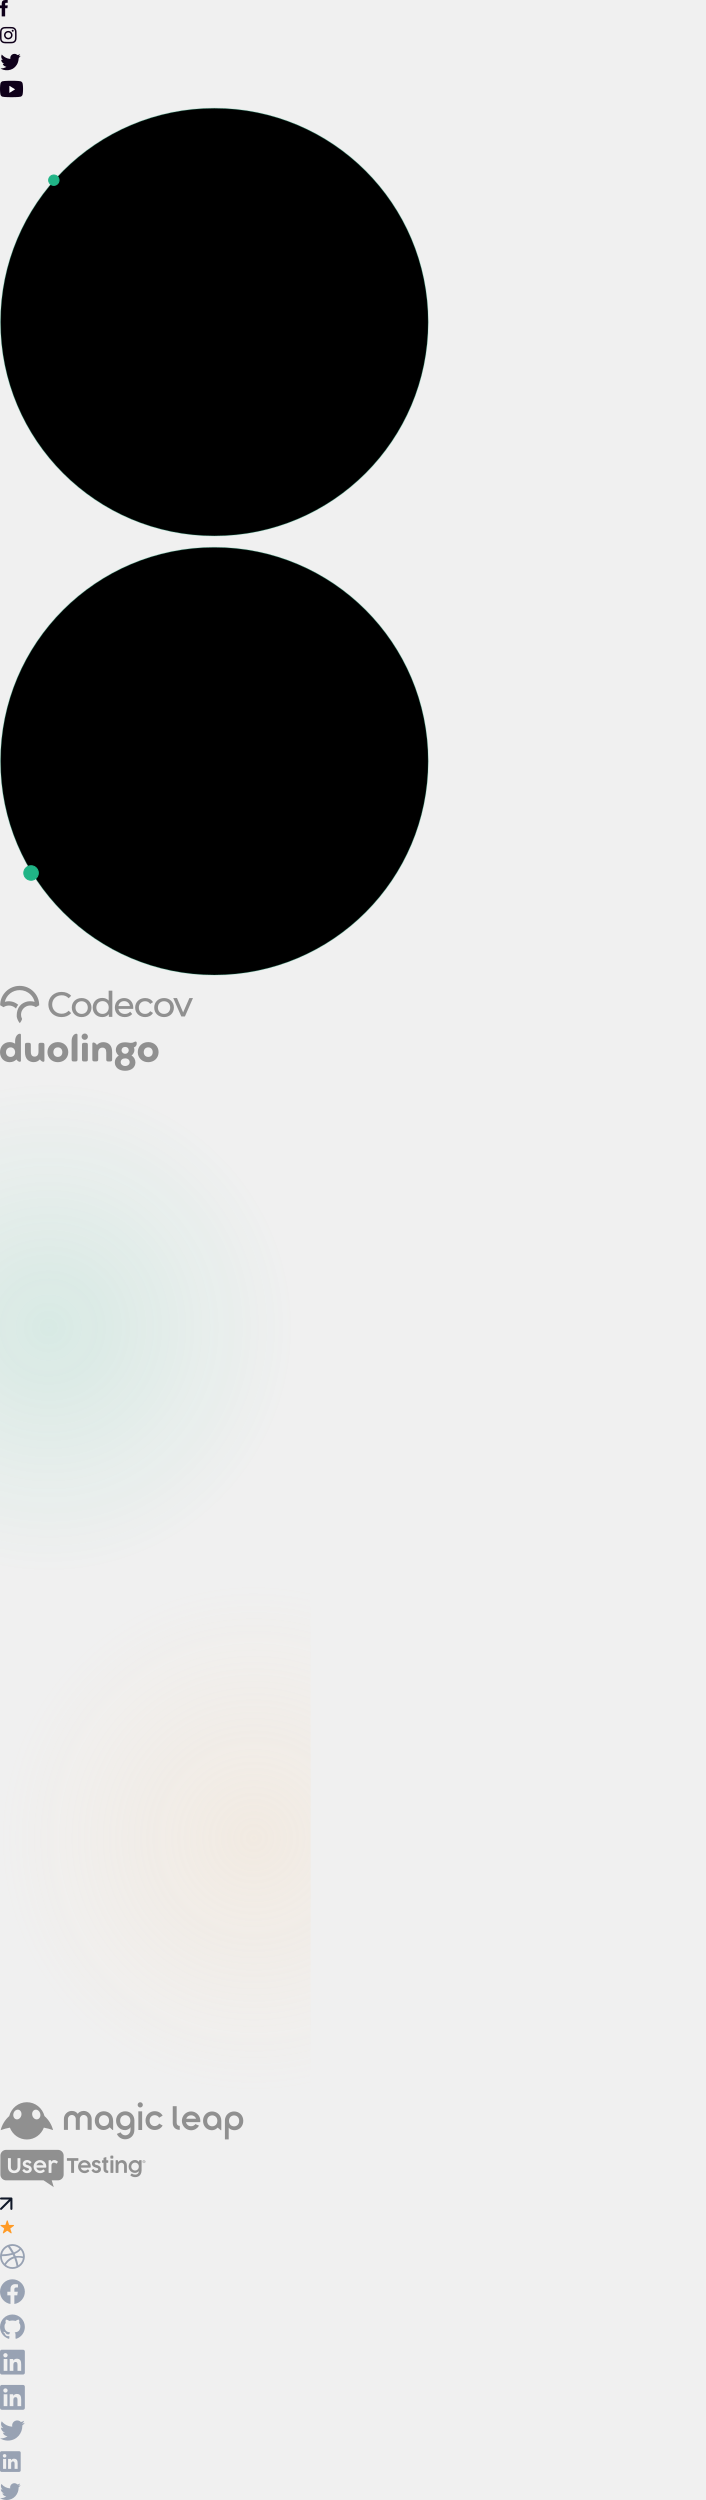
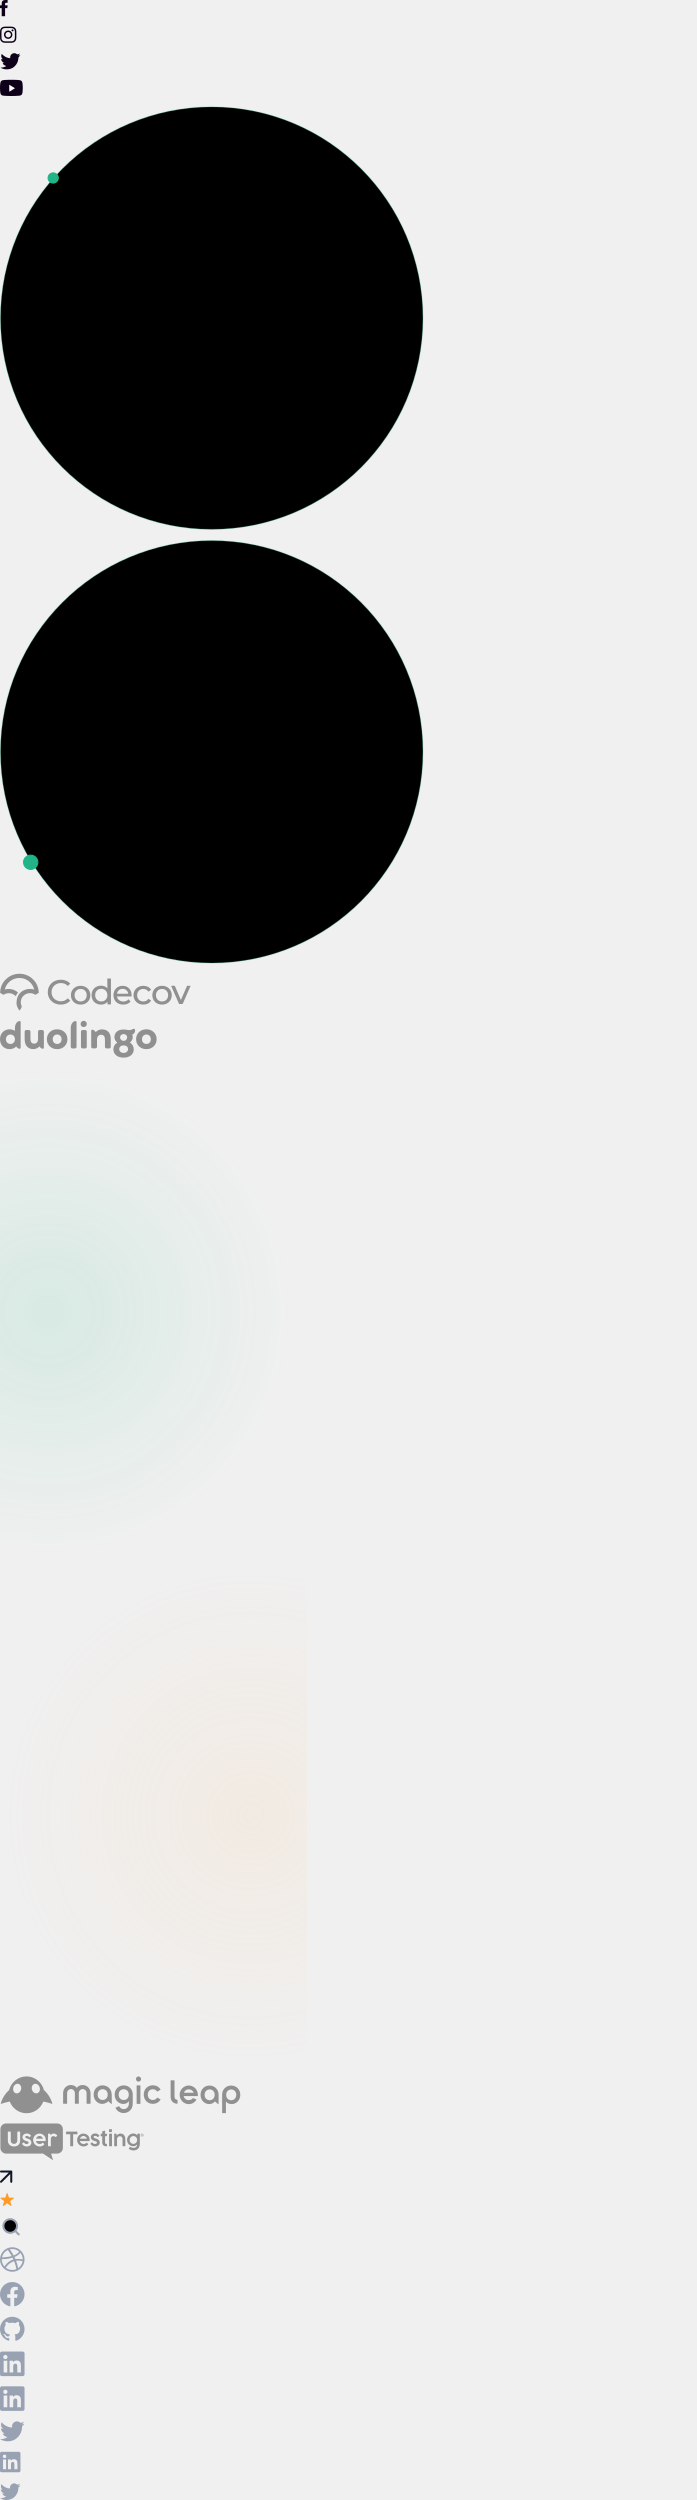
<svg xmlns="http://www.w3.org/2000/svg" xmlns:xlink="http://www.w3.org/1999/xlink">
  <symbol id="contact_social-facebook" viewBox="0 0 8 16">
    <path fill-rule="evenodd" clip-rule="evenodd" d="M4.964 15.858v-7.93h2.209l.293-2.733H4.964l.004-1.367c0-.713.068-1.095 1.101-1.095H7.45V0H5.24C2.588 0 1.654 1.326 1.654 3.555v1.64H0v2.733h1.654v7.93h3.31z" fill="#0F001A" />
  </symbol>
  <symbol id="contact_social-instagram" viewBox="0 0 16 16">
    <path fill-rule="evenodd" clip-rule="evenodd" d="M8 0C5.829 0 5.556.01 4.703.048 3.85.087 3.269.22 2.76.416a3.921 3.921 0 00-1.417.915c-.445.44-.718.883-.923 1.404-.198.504-.333 1.08-.372 1.924C.01 5.505 0 5.776 0 7.93s.01 2.423.048 3.268c.04.845.174 1.42.372 1.925.205.521.478.964.923 1.405.444.44.89.712 1.416.915.51.196 1.09.33 1.942.368.854.039 1.126.048 3.299.048 2.172 0 2.444-.01 3.298-.048.851-.039 1.433-.172 1.942-.368a3.918 3.918 0 001.416-.915 3.89 3.89 0 00.924-1.405c.197-.504.332-1.08.371-1.924.039-.846.049-1.116.049-3.269s-.01-2.424-.049-3.27c-.04-.843-.175-1.42-.371-1.924a3.888 3.888 0 00-.924-1.404A3.913 3.913 0 0013.24.416c-.51-.196-1.092-.33-1.944-.368C10.444.009 10.172 0 7.998 0h.003zm-.717 1.429h.718c2.136 0 2.39.008 3.233.046.78.035 1.203.164 1.485.273.373.143.64.315.92.593.28.277.453.541.598.911.11.28.24.7.275 1.472.039.836.047 1.087.047 3.203 0 2.116-.008 2.367-.046 3.203-.036.773-.166 1.193-.276 1.472a2.45 2.45 0 01-.599.91c-.28.278-.546.45-.919.594-.282.109-.705.238-1.485.273-.844.038-1.097.046-3.233.046s-2.39-.008-3.233-.046c-.78-.036-1.203-.165-1.485-.273a2.48 2.48 0 01-.92-.593 2.456 2.456 0 01-.599-.912c-.11-.279-.24-.698-.275-1.472-.039-.835-.046-1.086-.046-3.204 0-2.117.007-2.367.046-3.203.035-.773.166-1.192.275-1.472.145-.37.319-.634.599-.912.28-.277.546-.449.92-.593.282-.11.705-.238 1.485-.273.738-.034 1.024-.043 2.515-.045v.002zm4.988 1.316c-.53 0-.96.426-.96.952 0 .525.43.951.96.951s.96-.426.96-.951a.956.956 0 00-.96-.952zm-4.27 1.112c-2.27 0-4.109 1.823-4.109 4.072S5.732 12 8.001 12s4.107-1.822 4.107-4.07c0-2.25-1.839-4.073-4.107-4.073zm0 1.43c1.472 0 2.666 1.182 2.666 2.642s-1.194 2.643-2.666 2.643c-1.473 0-2.667-1.183-2.667-2.643 0-1.46 1.194-2.643 2.667-2.643z" fill="#0F001A" />
  </symbol>
  <symbol id="contact_social-twitter" viewBox="0 0 20 16">
    <path fill-rule="evenodd" clip-rule="evenodd" d="M9.934 4.218l.042.686-.7-.084c-2.545-.322-4.77-1.413-6.658-3.247l-.924-.91-.237.672c-.504 1.498-.182 3.08.867 4.143.56.588.434.672-.532.322-.335-.112-.63-.196-.657-.154-.098.098.238 1.372.503 1.876.364.7 1.106 1.386 1.917 1.792l.685.322-.811.014c-.783 0-.811.014-.727.308.28.91 1.385 1.875 2.616 2.295l.867.294-.755.448a7.93 7.93 0 01-3.75 1.036c-.63.014-1.147.07-1.147.112 0 .14 1.707.924 2.7 1.232 2.98.91 6.52.518 9.177-1.036 1.889-1.106 3.778-3.303 4.659-5.431.476-1.134.951-3.206.951-4.2 0-.644.042-.728.826-1.497.461-.448.895-.938.979-1.078.14-.266.126-.266-.588-.028-1.189.42-1.357.364-.77-.266.434-.448.952-1.26.952-1.498 0-.042-.21.028-.448.154-.251.14-.81.35-1.23.476l-.756.238-.686-.462C15.922.495 15.39.215 15.11.131c-.713-.196-1.804-.168-2.448.056-1.748.63-2.854 2.254-2.728 4.031z" fill="#0F001A" />
  </symbol>
  <symbol id="contact_social-youtube" viewBox="0 0 23 16">
    <path fill-rule="evenodd" clip-rule="evenodd" d="M21.796 2.476A2.813 2.813 0 0019.828.473C18.091 0 11.13 0 11.13 0S4.17 0 2.433.473A2.813 2.813 0 00.465 2.476C0 4.243 0 7.93 0 7.93s0 3.686.465 5.453a2.813 2.813 0 001.968 2.003c1.736.473 8.697.473 8.697.473s6.962 0 8.697-.473a2.813 2.813 0 001.969-2.003c.465-1.767.465-5.453.465-5.453s0-3.686-.465-5.453z" fill="#0F001A" />
    <path fill-rule="evenodd" clip-rule="evenodd" d="M9.044 11.721V4.826l5.565 3.448-5.565 3.447z" fill="#fff" />
  </symbol>
  <symbol id="header-circles1" viewBox="0 0 414 414">
    <circle cx="207" cy="207" r="80.5" stroke="#20B486" stroke-opacity="0.25" />
    <circle cx="207.5" cy="207.5" r="132" stroke="#20B486" stroke-opacity="0.25" />
    <circle cx="207" cy="207" r="171.5" stroke="#20B486" stroke-opacity="0.25" />
    <circle cx="207" cy="207" r="206.5" stroke="#20B486" stroke-opacity="0.25" />
    <circle cx="52" cy="70" r="5" stroke="#20B486" fill="#20B486" />
  </symbol>
  <symbol id="header-circles2" viewBox="0 0 414 414">
    <circle cx="207" cy="207" r="80.5" stroke="#20B486" stroke-opacity="0.25" />
    <circle cx="207.5" cy="207.5" r="132" stroke="#20B486" stroke-opacity="0.25" />
    <circle cx="207" cy="207" r="171.5" stroke="#20B486" stroke-opacity="0.25" />
    <circle cx="207" cy="207" r="206.5" stroke="#20B486" stroke-opacity="0.25" />
    <circle cx="30" cy="315" r="7" stroke="#20B486" fill="#20B486" />
  </symbol>
  <symbol id="header-codevecov" viewBox="0 0 187 36">
    <path d="M59.587 9.092c2.673 0 4.81.89 6.593 2.73l.119.12 2.376-2.316-.06-.118c-2.138-2.374-5.405-3.68-9.147-3.68-7.365 0-12.77 5.104-12.77 12.168 0 7.063 5.345 12.168 12.71 12.168 3.743 0 7.01-1.306 9.207-3.74l.06-.119-2.376-2.314-.12.118c-1.781 1.84-3.979 2.79-6.592 2.79-5.346 0-9.207-3.74-9.207-8.903 0-5.164 3.92-8.904 9.207-8.904zm19.245 17.985c-3.505 0-5.94-2.552-5.94-6.113 0-3.621 2.435-6.114 5.94-6.114 3.504 0 5.94 2.493 5.94 6.114 0 3.62-2.436 6.113-5.94 6.113zm0-15.314c-5.524 0-9.504 3.858-9.504 9.2 0 5.342 3.98 9.2 9.504 9.2 5.524 0 9.503-3.858 9.503-9.2 0-5.342-4.039-9.2-9.503-9.2zm20.195 15.314c-3.505 0-6-2.552-6-6.173 0-3.62 2.436-6.173 6-6.173 3.504 0 5.94 2.553 5.94 6.173s-2.436 6.173-5.94 6.173zm5.94-12.82c-1.485-1.722-3.624-2.612-6.178-2.612-5.464 0-9.266 3.798-9.266 9.26 0 5.46 3.802 9.259 9.266 9.259 2.614 0 4.871-1.01 6.296-2.79v2.552h3.386V4.641h-3.564l.06 9.615zm14.908.474c2.911 0 5.109 1.959 5.524 4.808h-10.988c.356-2.85 2.495-4.808 5.464-4.808zm0-2.968c-5.227 0-8.969 3.858-8.969 9.2 0 5.402 3.921 9.2 9.623 9.2 2.97 0 5.405-1.008 7.068-2.908l.06-.059-1.961-2.256-.118.12c-1.248 1.364-2.911 2.077-4.99 2.077-3.326 0-5.761-1.9-6.237-4.927h14.256v-.119c.059-.297.059-.712.059-1.009.06-5.52-3.623-9.319-8.791-9.319zm25.066 12.821c-1.069 1.603-2.732 2.493-4.811 2.493-3.623 0-6.058-2.493-6.058-6.113 0-3.621 2.494-6.114 6.058-6.114 2.079 0 3.742.83 4.811 2.493l.06.119 2.732-1.722-.059-.119c-1.426-2.433-4.158-3.858-7.484-3.858-5.584 0-9.682 3.858-9.682 9.2 0 5.342 4.098 9.2 9.682 9.2 3.326 0 6.058-1.424 7.484-3.917l.059-.118-2.732-1.662-.06.118zm13.484 2.493c-3.505 0-5.94-2.552-5.94-6.113 0-3.621 2.435-6.114 5.94-6.114 3.504 0 5.939 2.493 5.939 6.114 0 3.62-2.435 6.113-5.939 6.113zm0-15.314c-5.524 0-9.504 3.858-9.504 9.2 0 5.342 3.98 9.2 9.504 9.2 5.524 0 9.503-3.858 9.503-9.2 0-5.342-4.039-9.2-9.503-9.2zm24.472 0l-6.059 13.89-5.94-13.89h-3.623l7.781 17.748.059.06h3.446l7.781-17.808h-3.445zM19.033 0C8.62 0 .138 8.392.138 18.63v.083L3.33 20.56h.084c2.016-1.342 4.451-1.846 6.886-1.426 1.68.335 3.275 1.09 4.535 2.266l.588.503.336-.671c.335-.672.671-1.259 1.007-1.846.168-.252.336-.42.504-.672l.336-.42-.42-.335c-1.763-1.426-3.863-2.433-6.13-2.853-2.183-.42-4.367-.336-6.382.335 1.512-6.629 7.39-11.328 14.36-11.328 3.947 0 7.641 1.51 10.413 4.28a13.775 13.775 0 013.946 7.049c-1.26-.42-2.603-.588-3.946-.588h-.252c-.504 0-1.008.084-1.596.084h-.084c-.168 0-.42.084-.588.084-.336.084-.587.084-.923.168l-.252.084-.756.252h-.084c-.588.167-1.092.42-1.68.67-.252.085-.503.253-.755.42h-.084c-1.26.756-2.436 1.679-3.36 2.854l-.083.167c-.252.336-.42.588-.588.756-.168.168-.252.42-.42.67l-.084.169c-.168.252-.252.503-.336.671v.084c-.252.503-.504 1.09-.672 1.678v.084a14.27 14.27 0 00-.672 4.28V29.623c0 .167.085.419.085.587.42 2.014 1.343 3.944 2.77 5.706l.085.084.084-.084c.587-.671 1.931-2.77 2.099-4.028a8.674 8.674 0 01-1.008-4.028c0-4.7 3.695-8.643 8.482-8.895h.336c1.931-.084 3.863.503 5.458 1.595h.084l3.191-1.847v-.084c0-4.95-1.931-9.65-5.542-13.174C28.774 1.93 24.07 0 19.033 0z" fill="#000" fill-opacity="0.4" />
  </symbol>
  <symbol id="header-duolingo" viewBox="0 0 154 36">
    <path d="M133.037 18c0-5.693 4.323-9.705 10.051-9.705s10.05 4.012 10.05 9.705c0 5.693-4.322 9.705-10.05 9.705-5.728 0-10.051-4.066-10.051-9.705zm14.428 0c0-2.657-1.676-4.608-4.323-4.608-2.648 0-4.323 1.951-4.323 4.608 0 2.657 1.675 4.608 4.323 4.608 2.647 0 4.323-1.897 4.323-4.608zm-18.211-4.5c.379.759.541 1.572.541 2.44 0 2.06-1.081 3.958-2.81 5.421 2.378 1.139 3.782 3.904 3.782 6.506 0 4.88-3.944 8.133-9.942 8.133s-9.943-3.199-9.943-8.133a7.243 7.243 0 013.783-6.506c-1.784-1.463-2.81-3.361-2.81-5.421 0-4.283 3.35-7.428 8.645-7.428 3.135 0 4.053.542 5.836.542a6.045 6.045 0 003.459-.921c.378-.217.756-.38 1.189-.38.702 0 1.08.705 1.08 1.572.163 1.898-1.026 3.579-2.81 4.175zm-4.052 14.205c0-2.169-1.675-3.687-4.323-3.687-2.648 0-4.323 1.464-4.323 3.687 0 2.06 1.837 3.687 4.323 3.687 2.485 0 4.323-1.627 4.323-3.687zm-7.836-11.44c.055 1.898 1.676 3.416 3.621 3.361 1.837-.054 3.242-1.518 3.35-3.36 0-1.953-1.405-3.308-3.458-3.308s-3.513 1.301-3.513 3.307zm-9.078 2.114v6.778c0 1.3-.486 1.843-1.891 1.843h-1.891c-1.405 0-1.891-.542-1.891-1.843v-6.615c0-1.68-.271-2.873-.865-3.632-.702-.868-1.783-1.302-2.864-1.247-1.135-.055-2.215.433-2.972 1.247-.648.759-1.08 1.951-1.08 3.578v6.614c0 1.356-.595 1.844-1.892 1.844h-1.891c-1.297 0-1.891-.488-1.891-1.844V9.922c0-.868.432-1.247 1.08-1.247.973 0 2.324.813 3.35 2.385a8.216 8.216 0 016.107-2.71c2.756 0 4.971.975 6.43 2.602 1.459 1.626 2.161 3.85 2.161 7.428zM78.785 3.09c0-1.735 1.459-3.09 3.134-3.09h.108c1.675.108 2.972 1.572 2.864 3.253-.108 1.68-1.567 2.982-3.242 2.873-1.621-.054-2.864-1.41-2.864-3.036zm.378 22.067v-14.26c0-1.3.486-1.897 1.891-1.897h1.892c1.404 0 1.89.542 1.89 1.898v14.259c0 1.3-.486 1.843-1.89 1.843h-1.892c-1.405 0-1.891-.542-1.891-1.843zm-9.997 0V7.265c0-4.5 2.486-7.048 4.593-7.048.649 0 1.081.434 1.081 1.247v23.693c0 1.355-.54 1.843-1.891 1.843h-1.891c-1.297 0-1.892-.488-1.892-1.843zM45.823 18c0-5.693 4.322-9.705 10.05-9.705 5.728 0 10.051 4.012 10.051 9.705 0 5.693-4.323 9.705-10.05 9.705-5.729 0-10.051-4.066-10.051-9.705zm14.373 0c0-2.657-1.675-4.608-4.323-4.608-2.648 0-4.322 1.951-4.322 4.608 0 2.657 1.674 4.608 4.322 4.608s4.323-1.897 4.323-4.608zm-17.291-7.102v15.18c0 .868-.433 1.247-1.081 1.247-.973 0-2.324-.813-3.296-2.331a7.67 7.67 0 01-5.998 2.657 8.32 8.32 0 01-5.836-2.169c-1.675-1.627-2.594-4.12-2.594-7.699v-6.885C24.1 9.596 24.586 9 25.991 9h1.892c1.405 0 1.89.542 1.89 1.898v6.397c0 2.169.38 3.307 1.082 4.066a3.41 3.41 0 002.54.976c1.026 0 1.999-.38 2.701-1.138.703-.76 1.08-1.952 1.08-3.795v-6.506c0-1.356.595-1.898 1.892-1.898h1.892c1.35 0 1.945.542 1.945 1.898zM20.209 1.464v24.614c0 .868-.432 1.247-1.08 1.247-.973 0-2.324-.813-3.296-2.277-1.19 1.41-3.62 2.657-6.43 2.657C3.782 27.705 0 23.585 0 18c0-5.584 3.89-9.705 9.402-9.705 1.838 0 3.62.542 5.188 1.572V7.265c0-4.5 2.54-7.048 4.593-7.048.648 0 1.026.434 1.026 1.247zM14.59 18c0-2.765-1.944-4.608-4.376-4.608-2.432 0-4.431 1.843-4.431 4.608 0 2.765 1.945 4.608 4.43 4.608 2.486 0 4.378-1.789 4.378-4.608z" fill="#000" fill-opacity="0.4" />
  </symbol>
  <symbol id="header-EllipseGreen" viewBox="0 0 285 476">
    <circle cx="47" cy="238" r="238" fill="url(#paint0_radial_1_66)" fill-opacity="0.12" />
    <defs>
      <radialGradient id="paint0_radial_1_66" cx="0" cy="0" r="1" gradientUnits="userSpaceOnUse" gradientTransform="matrix(0 238 -238 0 47 238)">
        <stop stop-color="#24BB8C" />
        <stop offset="1" stop-color="#24BB8C" stop-opacity="0" />
      </radialGradient>
    </defs>
  </symbol>
  <symbol id="header-EllipseOrang" viewBox="0 0 300 490">
    <circle cx="245" cy="245" r="245" fill="url(#paint0_radial_1_65)" fill-opacity="0.16" />
    <defs>
      <radialGradient id="paint0_radial_1_65" cx="0" cy="0" r="1" gradientUnits="userSpaceOnUse" gradientTransform="rotate(90 0 245) scale(245)">
        <stop stop-color="#FBCE9A" />
        <stop offset="1" stop-color="#FBCE9A" stop-opacity="0" />
      </radialGradient>
    </defs>
  </symbol>
  <symbol id="header-magicleap" viewBox="0 0 235 36">
    <path d="M100.4 23.037c-2.382 0-4.92-1.64-4.92-5.271 0-3.631 2.538-5.271 4.92-5.271s4.919 1.64 4.919 5.27c0 3.632-2.537 5.272-4.919 5.272zm8.785-5.232c0-5.7-4.256-9.059-9.02-9.059-4.763 0-8.629 3.749-8.629 9.059 0 5.076 3.554 8.785 8.083 9.058.703.04 3.787 0 6.208-2.577h.078l2.811 2.577h.547v-8.902c-.039 0-.078-.156-.078-.156zm26.2-17.766a2.533 2.533 0 012.538 2.538 2.533 2.533 0 01-2.538 2.538c-1.328 0-2.46-1.132-2.46-2.538s1.093-2.538 2.46-2.538zm-1.797 26.824h3.671V8.785h-3.671v18.078zm20.07-6.247c-.898 1.679-2.616 2.46-4.256 2.46-2.382 0-4.92-1.64-4.92-5.271 0-3.631 2.538-5.271 4.92-5.271 1.64 0 3.358.78 4.256 2.42l3.397-1.99c-1.562-2.734-4.412-4.296-7.653-4.296-4.764 0-8.863 3.553-8.863 9.059 0 5.544 4.06 9.097 8.863 9.097 3.241 0 6.091-1.562 7.653-4.295l-3.397-1.913zM80.76 8.395c-1.406 0-2.773.39-3.866 1.054-.468.312-1.405 1.015-1.796 1.718h-.078c-.39-.703-1.327-1.406-1.796-1.718-1.132-.703-2.46-1.054-3.865-1.054-4.217 0-7.653 3.514-7.653 7.809v10.503h3.904V16.204c0-2.109 1.68-3.866 3.788-3.866 2.069 0 3.787 1.718 3.787 3.866v10.503h3.866V16.204c0-2.109 1.678-3.866 3.787-3.866 2.07 0 3.787 1.718 3.787 3.866v10.503h3.905V16.204c-.117-4.334-3.553-7.81-7.77-7.81zm92.811 18.312c-3.748 0-6.755-2.343-6.755-6.677V3.826h3.788v15.892c0 2.108 1.171 3.163 2.967 3.163v3.826zm52.477-3.397c-2.381 0-4.919-1.64-4.919-5.271 0-3.631 2.538-5.271 4.919-5.271 2.382 0 4.92 1.64 4.92 5.271-.039 3.631-2.577 5.271-4.92 5.271zm8.864-5.31c0-5.505-4.061-9.059-8.864-9.059-4.568 0-8.512 3.241-8.863 8.278v18.703h3.67V24.521c1.523 2.225 4.491 2.498 5.467 2.537h.351-.039c4.178-.078 8.278-3.514 8.278-9.058zm-29.948 5.271c-2.382 0-4.92-1.64-4.92-5.271 0-3.631 2.538-5.271 4.92-5.271s4.919 1.64 4.919 5.271c-.039 3.67-2.577 5.271-4.919 5.271zM213.71 18c0-5.7-4.256-9.059-9.02-9.059-4.763 0-8.629 3.749-8.629 9.059 0 5.154 3.632 8.824 8.2 9.058h.351c.547 0 1.445-.078 2.499-.468.274-.078.508-.234.781-.352a7.95 7.95 0 002.226-1.717h.078l2.967 2.498h.547V18zm-29.167-5.388c2.382 0 4.1 1.405 4.803 3.319h-9.528c.703-1.992 2.421-3.32 4.725-3.32zm4.139 8.512c-.898 1.288-2.382 2.07-4.139 2.07-2.694 0-4.529-1.719-4.998-3.984h13.822c.039-.39.078-.82.078-1.21 0-4.998-3.982-9.098-8.902-9.098-4.92 0-8.902 4.1-8.902 9.098 0 4.998 3.982 9.098 8.902 9.098 3.28 0 6.091-1.796 7.653-4.452l-3.514-1.522zm-67.744 1.952c-2.382 0-4.92-1.64-4.92-5.271 0-3.631 2.538-5.271 4.92-5.271 2.381 0 4.958 1.64 4.958 5.27.04 3.671-2.537 5.272-4.958 5.272zm8.863-5.31c0-5.506-4.1-8.98-8.863-8.98-4.764 0-8.864 3.552-8.864 9.058 0 5.544 4.1 9.098 8.59 9.098h.508c1.484-.157 2.928-.742 4.061-1.758l.234-.234c.273-.312.469-.703.547-1.054v2.733s.078 2.03-1.25 3.592c-.937 1.172-2.421 1.757-3.787 1.757-1.757 0-3.671-.937-4.49-2.889l-3.632 1.523c1.406 3.24 4.53 5.193 8.044 5.193 4.802 0 8.863-3.553 8.863-9.059l.039-8.98zm-86.837-4.373C40.972 5.7 34.1 0 25.94 0S10.907 5.7 8.916 13.393A26.961 26.961 0 00.638 26.942c2.89-1.016 5.857-1.836 8.903-2.382C12.118 31.276 18.482 36 25.94 36c7.497 0 13.861-4.724 16.4-11.44 3.279.625 6.246 1.405 8.901 2.382a26.961 26.961 0 00-8.277-13.55zm-22.451-.313c-.781 2.538-3.085 4.022-5.116 3.358-2.069-.664-3.084-3.201-2.342-5.74.742-2.537 3.084-4.021 5.115-3.357 2.03.624 3.084 3.24 2.342 5.74zm15.891 3.358c-2.07.664-4.334-.859-5.115-3.358-.78-2.538.273-5.076 2.343-5.74 2.07-.663 4.334.86 5.115 3.358.82 2.538-.234 5.076-2.343 5.74z" fill="#000" fill-opacity="0.4" />
  </symbol>
  <symbol id="header-UserTesting" viewBox="0 0 141 36">
    <path fill-rule="evenodd" clip-rule="evenodd" d="M61.457 23.898V5.565A5.569 5.569 0 0055.892 0H5.953A5.568 5.568 0 00.388 5.565v18.333a5.568 5.568 0 005.565 5.565h36.162L51.912 36l-1.963-6.537h5.98c3.043-.018 5.546-2.504 5.528-5.565zm-50.515-5.475c.288.505.666.9 1.152 1.153.486.27 1.009.396 1.603.396.594 0 1.135-.144 1.62-.414a3.049 3.049 0 001.153-1.189c.289-.522.433-1.098.433-1.765v-8.23a.38.38 0 01.108-.288.38.38 0 01.288-.108h1.999c.126 0 .234.036.306.108.036.036.072.09.09.126.018.054.036.108.018.162v8.212c0 1.315-.27 2.414-.81 3.314-.54.882-1.261 1.549-2.162 1.963-.9.432-1.926.63-3.043.63-1.117 0-2.125-.216-3.044-.648-.918-.432-1.638-1.099-2.179-1.981-.54-.883-.81-1.981-.81-3.296V8.374c0-.108.036-.198.108-.27a.477.477 0 01.108-.09.34.34 0 01.144-.036h2.107c.126 0 .234.036.288.108.054.072.09.162.09.288v8.23c0 .703.144 1.315.433 1.82zm10.66 1.423a.64.64 0 00.037.18l.108.216a4.746 4.746 0 001.819 1.657c.756.396 1.62.594 2.575.594.757 0 1.495-.144 2.197-.414A4.056 4.056 0 0030.05 20.8c.432-.558.649-1.242.649-2.053 0-.846-.27-1.62-.81-2.287-.541-.684-1.352-1.17-2.45-1.513a4.897 4.897 0 00-.396-.126c-.126-.036-.234-.072-.324-.09-.54-.144-.937-.27-1.19-.378-.251-.108-.467-.234-.611-.378-.163-.162-.235-.36-.235-.63 0-.343.145-.613.433-.829.288-.216.684-.324 1.188-.324.487 0 .883.09 1.207.252.324.162.63.432.936.775.108.126.199.198.307.198.072 0 .162-.036.252-.126l1.134-.937c.126-.108.198-.198.198-.288 0-.072-.054-.18-.144-.324a5.464 5.464 0 00-1.62-1.369c-.649-.378-1.423-.558-2.342-.558-.846 0-1.585.162-2.233.504-.648.342-1.135.775-1.495 1.315-.342.54-.522 1.08-.522 1.639 0 .684.126 1.278.396 1.764.27.487.667.901 1.207 1.243.54.342 1.242.648 2.125.919.378.108.612.18.666.198.433.126.757.234.955.324.216.09.378.198.486.36.126.162.18.378.18.666 0 .27-.108.523-.306.739a2.22 2.22 0 01-.792.504 3 3 0 01-.973.18c-.54 0-.99-.126-1.35-.378a4.212 4.212 0 01-1.01-1.027c-.107-.144-.215-.216-.341-.216-.072 0-.144.036-.216.072l-1.243.883c-.108.108-.162.216-.162.342zm20.333-1.027c.108 0 .18.036.234.127l.99 1.206c.073.108.127.198.127.288 0 .108-.054.198-.144.288-.72.63-1.423 1.08-2.143 1.369a6.367 6.367 0 01-2.287.414 6.183 6.183 0 01-3.116-.846 6.476 6.476 0 01-2.323-2.305 6.06 6.06 0 01-.865-3.152c0-1.152.27-2.215.81-3.17a6.097 6.097 0 012.234-2.305c.954-.576 2.017-.846 3.187-.846.955 0 1.891.234 2.828.702.936.468 1.71 1.17 2.323 2.125.612.955.919 2.125.919 3.512 0 .306-.036.54-.109.684-.072.145-.18.235-.288.253a1.766 1.766 0 01-.576.036h-8.644c.126.576.378 1.08.72 1.512a3.5 3.5 0 001.279 1.009 3.81 3.81 0 001.62.36c.45 0 .829-.054 1.171-.144a3.45 3.45 0 00.81-.324c.253-.144.487-.306.703-.486l.288-.216c.09-.073.18-.09.252-.09zm-4.772-6.249a3.882 3.882 0 00-1.207.955 4.188 4.188 0 00-.774 1.35h6.861c-.288-.792-.738-1.44-1.332-1.927-.595-.486-1.297-.72-2.072-.72a3.065 3.065 0 00-1.476.342zm11.544-2.593H47.32c-.252 0-.378.144-.378.414v11.49c0 .27.126.396.378.396h1.98c.27 0 .397-.126.397-.396v-6.735c0-.613.108-1.117.342-1.531.234-.414.522-.72.9-.919.36-.198.757-.306 1.171-.306.414 0 .793.072 1.153.216.36.162.702.342 1.026.559.108.072.216.126.306.126.109 0 .18-.054.27-.162l.901-1.28a.433.433 0 00.108-.27c0-.125-.072-.251-.216-.395a7.029 7.029 0 00-1.405-.9 3.946 3.946 0 00-1.837-.433c-.612 0-1.17.144-1.674.432a3.465 3.465 0 00-1.243 1.207l-.198-1.063c-.036-.198-.09-.324-.198-.378-.09-.054-.216-.072-.396-.072z" fill="#000" fill-opacity="0.4" />
    <path d="M65.004 7.978h10.302c.252 0 .378.126.378.378v1.82c0 .251-.126.395-.378.395h-3.8V21.9c0 .252-.126.378-.379.378h-2.07c-.252 0-.379-.126-.379-.378V10.553h-3.691c-.252 0-.379-.126-.379-.396v-1.8c.018-.253.144-.379.396-.379zM84.887 18.82c.108 0 .18.036.234.126l.99 1.206c.072.108.126.198.126.288 0 .108-.054.199-.144.289-.72.63-1.423 1.08-2.143 1.368-.72.288-1.477.415-2.287.415a6.183 6.183 0 01-3.116-.847 6.48 6.48 0 01-2.323-2.305 6.06 6.06 0 01-.864-3.152c0-1.152.27-2.215.81-3.17a6.098 6.098 0 012.233-2.304c.955-.577 2.017-.847 3.188-.847.954 0 1.909.234 2.827.703.937.468 1.711 1.17 2.323 2.125.613.954.919 2.125.919 3.511 0 .306-.036.54-.108.685-.072.144-.18.234-.288.252a2.3 2.3 0 01-.577.054h-8.626c.126.576.378 1.08.72 1.513a3.5 3.5 0 001.28 1.008c.503.234 1.044.36 1.638.36.45 0 .828-.054 1.17-.144.325-.09.595-.198.81-.324.253-.144.487-.306.703-.486l.288-.216c.036-.09.127-.108.217-.108zm-4.79-6.25a3.879 3.879 0 00-1.207.955 4.198 4.198 0 00-.775 1.35h6.88c-.289-.792-.739-1.44-1.333-1.926s-1.297-.72-2.09-.72a3.019 3.019 0 00-1.476.342zM88.488 20.026a.64.64 0 01-.036-.18c0-.126.054-.234.163-.342l1.224-.937a.232.232 0 01.216-.072c.126 0 .252.072.342.216.306.432.649.775 1.009 1.027.36.252.81.378 1.35.378.343 0 .667-.054.973-.18.324-.126.594-.288.792-.504.198-.216.306-.469.306-.739 0-.288-.053-.504-.18-.666a1.23 1.23 0 00-.486-.36 7.995 7.995 0 00-.954-.325c-.072-.017-.288-.072-.666-.198-.883-.27-1.585-.576-2.126-.918-.54-.342-.936-.756-1.206-1.243-.27-.486-.397-1.08-.397-1.764 0-.559.18-1.1.523-1.64.342-.54.846-.972 1.495-1.314.648-.342 1.386-.504 2.233-.504.9 0 1.692.18 2.34.558a5.744 5.744 0 011.622 1.369c.108.126.144.234.144.324s-.072.198-.198.288l-1.135.936c-.108.072-.18.127-.252.127-.09 0-.198-.072-.306-.199a3.353 3.353 0 00-.937-.774c-.324-.162-.738-.252-1.206-.252-.505 0-.9.108-1.189.324-.288.216-.432.486-.432.829 0 .27.072.468.234.63.162.162.36.288.612.378.252.108.666.216 1.189.378.108.018.216.054.324.09.126.036.252.072.396.126 1.099.324 1.91.829 2.45 1.513.54.684.81 1.44.81 2.287 0 .793-.216 1.477-.648 2.053a4.092 4.092 0 01-1.711 1.279 5.42 5.42 0 01-2.198.414c-.954 0-1.818-.198-2.575-.594a4.88 4.88 0 01-1.819-1.657c-.017-.018-.053-.09-.09-.162zM104.138 10.067c.27 0 .414.144.414.415v1.584c0 .126-.036.234-.126.306a.503.503 0 01-.324.108h-1.386v5.997c0 .433.072.775.234 1.045.162.252.432.396.81.414l.306.018c.216.018.36.072.414.18a.62.62 0 01.072.36v1.37c0 .323-.252.485-.738.485-.756 0-1.423-.144-1.999-.432a3.169 3.169 0 01-1.369-1.242c-.324-.54-.486-1.171-.486-1.891v-6.285h-1.116a.41.41 0 01-.289-.109c-.09-.072-.126-.18-.126-.306v-1.566c0-.145.036-.253.126-.343a.41.41 0 01.289-.108h1.116V8.05c0-.144.018-.234.072-.306.054-.072.162-.108.306-.162l1.963-.576c.036-.018.072-.018.108-.018.036 0 .09.018.126.036a.217.217 0 01.09.09c.055.072.073.18.073.306v2.63l1.44.017zM107.182 5.583h1.675c.36 0 .54.198.54.612v1.693c0 .198-.036.342-.126.414a.666.666 0 01-.414.126h-1.675c-.396 0-.595-.18-.595-.54V6.195c0-.414.199-.612.595-.612zm-.396 4.502a.366.366 0 01.27-.108h2.035c.108 0 .198.036.27.108a.38.38 0 01.108.288v11.508c0 .252-.126.396-.378.396h-2.035c-.252 0-.378-.126-.378-.396V10.373a.38.38 0 01.108-.288zM114.223 22.17a.708.708 0 01-.378.107h-1.765c-.27 0-.414-.144-.414-.414v-11.49c0-.27.144-.414.414-.414h1.297c.126 0 .27.054.36.144.108.09.18.216.216.342l.162 1.387c.468-.666 1.027-1.152 1.693-1.477a4.832 4.832 0 012.125-.486c.738 0 1.459.18 2.161.558.703.379 1.279.955 1.747 1.73.45.774.684 1.746.684 2.899v6.79c0 .27-.126.395-.378.395h-1.927c-.27 0-.414-.126-.414-.396v-6.7c0-.467-.108-.9-.342-1.314a2.841 2.841 0 00-.955-1.008 2.565 2.565 0 00-1.368-.379 2.57 2.57 0 00-1.279.343 2.753 2.753 0 00-1.044.99 2.774 2.774 0 00-.415 1.495v6.555a.46.46 0 01-.18.342zM135.888 23.43c-.54.972-1.26 1.71-2.197 2.215-.936.504-2.017.738-3.224.738-.81 0-1.602-.144-2.377-.414a6.237 6.237 0 01-2.017-1.117c-.108-.09-.162-.18-.162-.288 0-.072.036-.162.126-.288l.811-1.17c.09-.127.198-.199.342-.199.108 0 .216.037.342.127.846.594 1.891.882 3.17.882.648 0 1.224-.144 1.728-.432.505-.27.919-.685 1.189-1.189.288-.504.432-1.08.432-1.729v-.036c-.54.576-1.116 1.009-1.711 1.297-.594.288-1.296.432-2.089.432-1.062 0-2.071-.252-2.989-.792-.937-.523-1.675-1.26-2.233-2.197-.559-.937-.847-2-.829-3.188 0-1.117.27-2.161.829-3.116a6.514 6.514 0 012.233-2.305c.936-.576 1.927-.864 2.989-.864 1.531 0 2.846.594 3.944 1.765l.162-1.135c.018-.18.072-.306.144-.378.073-.072.181-.108.325-.108h1.548c.235 0 .361.144.361.414v9.455c-.054 1.459-.325 2.647-.847 3.62zm-2.269-9.203a3.733 3.733 0 00-1.315-1.387 3.487 3.487 0 00-1.873-.522c-.72 0-1.35.18-1.909.522-.558.343-.972.81-1.296 1.405a4.12 4.12 0 00-.468 1.927c0 .738.162 1.387.486 1.963a3.55 3.55 0 001.333 1.35 3.673 3.673 0 001.872.487c.685 0 1.297-.162 1.837-.504.541-.343.973-.81 1.297-1.387a4.1 4.1 0 00.468-1.909 3.69 3.69 0 00-.432-1.945zM139.022 9.977c-.775 0-1.405.63-1.405 1.405 0 .774.63 1.405 1.405 1.405.774 0 1.404-.63 1.404-1.405 0-.757-.63-1.405-1.404-1.405zm0 2.521a1.118 1.118 0 01-1.099-1.116c0-.612.504-1.117 1.099-1.117.594 0 1.098.486 1.098 1.117 0 .612-.504 1.116-1.098 1.116z" fill="#000" fill-opacity="0.4" />
    <path d="M138.481 10.625s.018-.018.036-.018h.649c.09 0 .18.018.252.072a.856.856 0 01.18.18.587.587 0 01.072.253.45.45 0 01-.072.252c-.054.072-.108.144-.198.18l.288.558v.036h-.324s-.018-.018-.018-.036l-.252-.504h-.306v.486c0 .036-.018.036-.036.036h-.217c-.036 0-.036-.018-.036-.036v-1.459c-.036.018-.036 0-.018 0zm.289.739h.324a.26.26 0 00.216-.126.26.26 0 00.036-.126.334.334 0 00-.036-.126.217.217 0 00-.09-.09.26.26 0 00-.126-.037h-.324v.505z" fill="#000" fill-opacity="0.4" />
  </symbol>
  <symbol id="popular-arrow" viewBox="0 0 12 12">
    <path d="M1 11L11 1m0 0H1m10 0v10" stroke="#101828" stroke-width="2" stroke-linecap="round" stroke-linejoin="round" />
  </symbol>
  <symbol id="popular-star" viewBox="0 0 14 13">
    <path d="M6.524.464a.5.5 0 01.952 0l1.208 3.718a.5.5 0 00.475.346h3.91a.5.5 0 01.294.904L10.2 7.731a.5.5 0 00-.182.559l1.209 3.719a.5.5 0 01-.77.559l-3.163-2.299a.5.5 0 00-.588 0l-3.163 2.299a.5.5 0 01-.77-.56L3.982 8.29a.5.5 0 00-.182-.56L.636 5.433a.5.5 0 01.294-.904h3.91a.5.5 0 00.476-.346L6.524.464z" fill="#FF9B26" />
  </symbol>
+   <symbol id="search" viewBox="0 0 21 20">
+     <path d="M18.326 17.5l-3.625-3.625m1.958-4.708a6.667 6.667 0 11-13.333 0 6.667 6.667 0 0113.333 0z" stroke="#98A2B3" stroke-width="2" stroke-linecap="round" stroke-linejoin="round" />
+   </symbol>
  <symbol id="social-dribbble" viewBox="0 0 24 24">
    <path fill-rule="evenodd" clip-rule="evenodd" d="M12 0C5.375 0 0 5.375 0 12s5.375 12 12 12c6.612 0 12-5.375 12-12S18.612 0 12 0zm7.926 5.531a10.202 10.202 0 012.317 6.378c-.338-.065-3.722-.755-7.132-.325-.079-.17-.144-.352-.222-.534a30.53 30.53 0 00-.676-1.484c3.774-1.536 5.492-3.748 5.713-4.035zM12 1.771c2.603 0 4.985.975 6.794 2.576-.182.26-1.731 2.33-5.375 3.696-1.68-3.084-3.54-5.61-3.827-6A10.424 10.424 0 0112 1.77zm-4.36.962c.273.365 2.095 2.903 3.8 5.922-4.79 1.276-9.02 1.25-9.475 1.25.664-3.176 2.812-5.818 5.675-7.172zm-5.896 9.28v-.312c.443.013 5.414.078 10.53-1.458.299.573.572 1.158.832 1.744-.13.039-.273.078-.403.117-5.284 1.705-8.096 6.364-8.33 6.755a10.226 10.226 0 01-2.629-6.846zM12 22.256c-2.369 0-4.555-.807-6.286-2.16.182-.378 2.264-4.387 8.043-6.404.026-.013.04-.013.065-.026 1.445 3.735 2.03 6.872 2.187 7.77-1.237.534-2.59.82-4.009.82zm5.714-1.757c-.104-.625-.651-3.618-1.992-7.302 3.215-.507 6.026.326 6.378.443-.443 2.85-2.083 5.31-4.386 6.859z" fill="#98A2B3" />
  </symbol>
  <symbol id="social-facebook" viewBox="0 0 24 24">
    <path d="M24 12c0-6.627-5.373-12-12-12S0 5.373 0 12c0 5.99 4.388 10.954 10.125 11.854V15.47H7.078V12h3.047V9.356c0-3.007 1.792-4.668 4.533-4.668 1.312 0 2.686.234 2.686.234v2.953H15.83c-1.491 0-1.956.925-1.956 1.875V12h3.328l-.532 3.469h-2.796v8.385C19.612 22.954 24 17.99 24 12z" fill="#98A2B3" />
  </symbol>
  <symbol id="social-github" viewBox="0 0 24 24">
    <g clip-path="url(#clip0_1_706)">
      <path fill-rule="evenodd" clip-rule="evenodd" d="M12 0C5.372 0 0 5.38 0 12.02a12.02 12.02 0 008.207 11.405c.6.11.818-.26.818-.58 0-.284-.01-1.041-.015-2.043-3.339.726-4.043-1.612-4.043-1.612-.545-1.39-1.332-1.759-1.332-1.759-1.09-.744.083-.73.083-.73 1.203.085 1.837 1.239 1.837 1.239 1.07 1.836 2.809 1.306 3.492.998.11-.776.42-1.305.763-1.605-2.664-.304-5.466-1.336-5.466-5.941 0-1.312.468-2.386 1.235-3.226-.124-.304-.535-1.526.117-3.18 0 0 1.008-.324 3.3 1.231A11.477 11.477 0 0112 5.813c1.02.005 2.046.138 3.005.404 2.29-1.555 3.296-1.232 3.296-1.232.655 1.655.243 2.877.12 3.181.768.84 1.234 1.914 1.234 3.226 0 4.617-2.807 5.634-5.48 5.931.431.371.814 1.104.814 2.226 0 1.606-.014 2.903-.014 3.297 0 .321.216.696.825.578A12.023 12.023 0 0024 12.02C24 5.38 18.626 0 12 0z" fill="#98A2B3" />
    </g>
    <defs>
      <clipPath id="clip0_1_706">
        <path fill="#fff" d="M0 0h24v24H0z" />
      </clipPath>
    </defs>
  </symbol>
  <symbol id="social-linkedin " viewBox="0 0 24 24">
    <path d="M22.223 0H1.772C.792 0 0 .773 0 1.73v20.536C0 23.222.792 24 1.772 24h20.451c.98 0 1.777-.778 1.777-1.73V1.73C24 .773 23.203 0 22.223 0zM7.12 20.452H3.558V8.995H7.12v11.457zM5.34 7.434a2.064 2.064 0 110-4.125 2.063 2.063 0 010 4.125zm15.112 13.018h-3.558v-5.57c0-1.326-.024-3.037-1.852-3.037-1.851 0-2.133 1.449-2.133 2.944v5.663H9.356V8.995h3.413v1.566h.047c.473-.9 1.636-1.852 3.365-1.852 3.605 0 4.27 2.372 4.27 5.457v6.286z" fill="#98A2B3" />
  </symbol>
  <symbol id="social-linkedIn" viewBox="0 0 24 24">
    <path d="M22.223 0H1.772C.792 0 0 .773 0 1.73v20.536C0 23.222.792 24 1.772 24h20.451c.98 0 1.777-.778 1.777-1.73V1.73C24 .773 23.203 0 22.223 0zM7.12 20.452H3.558V8.995H7.12v11.457zM5.34 7.434a2.064 2.064 0 110-4.125 2.063 2.063 0 010 4.125zm15.112 13.018h-3.558v-5.57c0-1.326-.024-3.037-1.852-3.037-1.851 0-2.133 1.449-2.133 2.944v5.663H9.356V8.995h3.413v1.566h.047c.473-.9 1.636-1.852 3.365-1.852 3.605 0 4.27 2.372 4.27 5.457v6.286z" fill="#98A2B3" />
  </symbol>
  <symbol id="social-twitter" viewBox="0 0 24 20">
    <path d="M7.55 19.75c9.055 0 14.008-7.503 14.008-14.008 0-.211-.004-.427-.014-.638A10 10 0 0024 2.555c-.898.4-1.85.66-2.826.774A4.95 4.95 0 0023.339.606 9.897 9.897 0 0120.213 1.8a4.93 4.93 0 00-8.394 4.49A13.985 13.985 0 011.673 1.15a4.93 4.93 0 001.523 6.57 4.93 4.93 0 01-2.23-.614v.06a4.922 4.922 0 003.95 4.829 4.895 4.895 0 01-2.221.084 4.934 4.934 0 004.597 3.422A9.875 9.875 0 010 17.538a13.969 13.969 0 007.55 2.212z" fill="#98A2B3" />
  </symbol>
  <symbol id="tutors-linkedin" viewBox="0 0 20 20">
    <path d="M18.52 0H1.477C.66 0 0 .645 0 1.441v17.114C0 19.352.66 20 1.477 20H18.52c.816 0 1.48-.648 1.48-1.441V1.44C20 .645 19.336 0 18.52 0zM5.934 17.043h-2.97V7.496h2.97v9.547zM4.449 6.195a1.72 1.72 0 11-.006-3.439 1.72 1.72 0 01.006 3.44zm12.594 10.848h-2.965v-4.64c0-1.106-.02-2.532-1.543-2.532-1.543 0-1.777 1.207-1.777 2.453v4.719H7.797V7.496h2.844v1.305h.039c.394-.75 1.363-1.543 2.804-1.543 3.004 0 3.559 1.976 3.559 4.547v5.238z" fill="#98A2B3" />
  </symbol>
  <symbol id="tutors-twitter" viewBox="0 0 20 18">
    <path d="M6.292 17.125c7.545 0 11.673-6.253 11.673-11.673 0-.176-.004-.356-.012-.532A8.332 8.332 0 0020 2.796a8.09 8.09 0 01-2.355.645 4.125 4.125 0 001.804-2.27 8.247 8.247 0 01-2.605.996A4.108 4.108 0 009.85 5.91a11.654 11.654 0 01-8.456-4.284A4.108 4.108 0 002.664 7.1a4.108 4.108 0 01-1.86-.512v.051a4.102 4.102 0 003.293 4.023 4.078 4.078 0 01-1.851.07 4.112 4.112 0 003.831 2.852A8.229 8.229 0 010 15.282a11.64 11.64 0 006.292 1.843z" fill="#98A2B3" />
  </symbol>
  <view id="contact_social-facebook-view" viewBox="0 0 8 16" />
  <view id="contact_social-instagram-view" viewBox="0 26 16 16" />
  <view id="contact_social-twitter-view" viewBox="0 52 20 16" />
  <view id="contact_social-youtube-view" viewBox="0 78 23 16" />
  <view id="header-circles1-view" viewBox="0 104 414 414" />
  <view id="header-circles2-view" viewBox="0 528 414 414" />
  <view id="header-codevecov-view" viewBox="0 952 187 36" />
  <view id="header-duolingo-view" viewBox="0 998 154 36" />
  <view id="header-EllipseGreen-view" viewBox="0 1044 285 476" />
  <view id="header-EllipseOrang-view" viewBox="0 1530 300 490" />
  <view id="header-magicleap-view" viewBox="0 2030 235 36" />
  <view id="header-UserTesting-view" viewBox="0 2076 141 36" />
  <view id="popular-arrow-view" viewBox="0 2122 12 12" />
  <view id="popular-star-view" viewBox="0 2144 14 13" />
-   <view id="social-dribbble-view" viewBox="0 2167 24 24" />
-   <view id="social-facebook-view" viewBox="0 2201 24 24" />
-   <view id="social-github-view" viewBox="0 2235 24 24" />
-   <view id="social-linkedin -view" viewBox="0 2269 24 24" />
-   <view id="social-linkedIn-view" viewBox="0 2303 24 24" />
-   <view id="social-twitter-view" viewBox="0 2337 24 20" />
-   <view id="tutors-linkedin-view" viewBox="0 2367 20 20" />
-   <view id="tutors-twitter-view" viewBox="0 2397 20 18" />
+   <view id="search-view" viewBox="0 2167 21 20" />
+   <view id="social-dribbble-view" viewBox="0 2197 24 24" />
+   <view id="social-facebook-view" viewBox="0 2231 24 24" />
+   <view id="social-github-view" viewBox="0 2265 24 24" />
+   <view id="social-linkedin -view" viewBox="0 2299 24 24" />
+   <view id="social-linkedIn-view" viewBox="0 2333 24 24" />
+   <view id="social-twitter-view" viewBox="0 2367 24 20" />
+   <view id="tutors-linkedin-view" viewBox="0 2397 20 20" />
+   <view id="tutors-twitter-view" viewBox="0 2427 20 18" />
  <use xlink:href="#contact_social-facebook" x="0" y="0" width="8" height="16" />
  <use xlink:href="#contact_social-instagram" x="0" y="26" width="16" height="16" />
  <use xlink:href="#contact_social-twitter" x="0" y="52" width="20" height="16" />
  <use xlink:href="#contact_social-youtube" x="0" y="78" width="23" height="16" />
  <use xlink:href="#header-circles1" x="0" y="104" width="414" height="414" />
  <use xlink:href="#header-circles2" x="0" y="528" width="414" height="414" />
  <use xlink:href="#header-codevecov" x="0" y="952" width="187" height="36" />
  <use xlink:href="#header-duolingo" x="0" y="998" width="154" height="36" />
  <use xlink:href="#header-EllipseGreen" x="0" y="1044" width="285" height="476" />
  <use xlink:href="#header-EllipseOrang" x="0" y="1530" width="300" height="490" />
  <use xlink:href="#header-magicleap" x="0" y="2030" width="235" height="36" />
  <use xlink:href="#header-UserTesting" x="0" y="2076" width="141" height="36" />
  <use xlink:href="#popular-arrow" x="0" y="2122" width="12" height="12" />
  <use xlink:href="#popular-star" x="0" y="2144" width="14" height="13" />
-   <use xlink:href="#social-dribbble" x="0" y="2167" width="24" height="24" />
-   <use xlink:href="#social-facebook" x="0" y="2201" width="24" height="24" />
-   <use xlink:href="#social-github" x="0" y="2235" width="24" height="24" />
-   <use xlink:href="#social-linkedin " x="0" y="2269" width="24" height="24" />
-   <use xlink:href="#social-linkedIn" x="0" y="2303" width="24" height="24" />
-   <use xlink:href="#social-twitter" x="0" y="2337" width="24" height="20" />
-   <use xlink:href="#tutors-linkedin" x="0" y="2367" width="20" height="20" />
-   <use xlink:href="#tutors-twitter" x="0" y="2397" width="20" height="18" />
+   <use xlink:href="#search" x="0" y="2167" width="21" height="20" />
+   <use xlink:href="#social-dribbble" x="0" y="2197" width="24" height="24" />
+   <use xlink:href="#social-facebook" x="0" y="2231" width="24" height="24" />
+   <use xlink:href="#social-github" x="0" y="2265" width="24" height="24" />
+   <use xlink:href="#social-linkedin " x="0" y="2299" width="24" height="24" />
+   <use xlink:href="#social-linkedIn" x="0" y="2333" width="24" height="24" />
+   <use xlink:href="#social-twitter" x="0" y="2367" width="24" height="20" />
+   <use xlink:href="#tutors-linkedin" x="0" y="2397" width="20" height="20" />
+   <use xlink:href="#tutors-twitter" x="0" y="2427" width="20" height="18" />
</svg>
